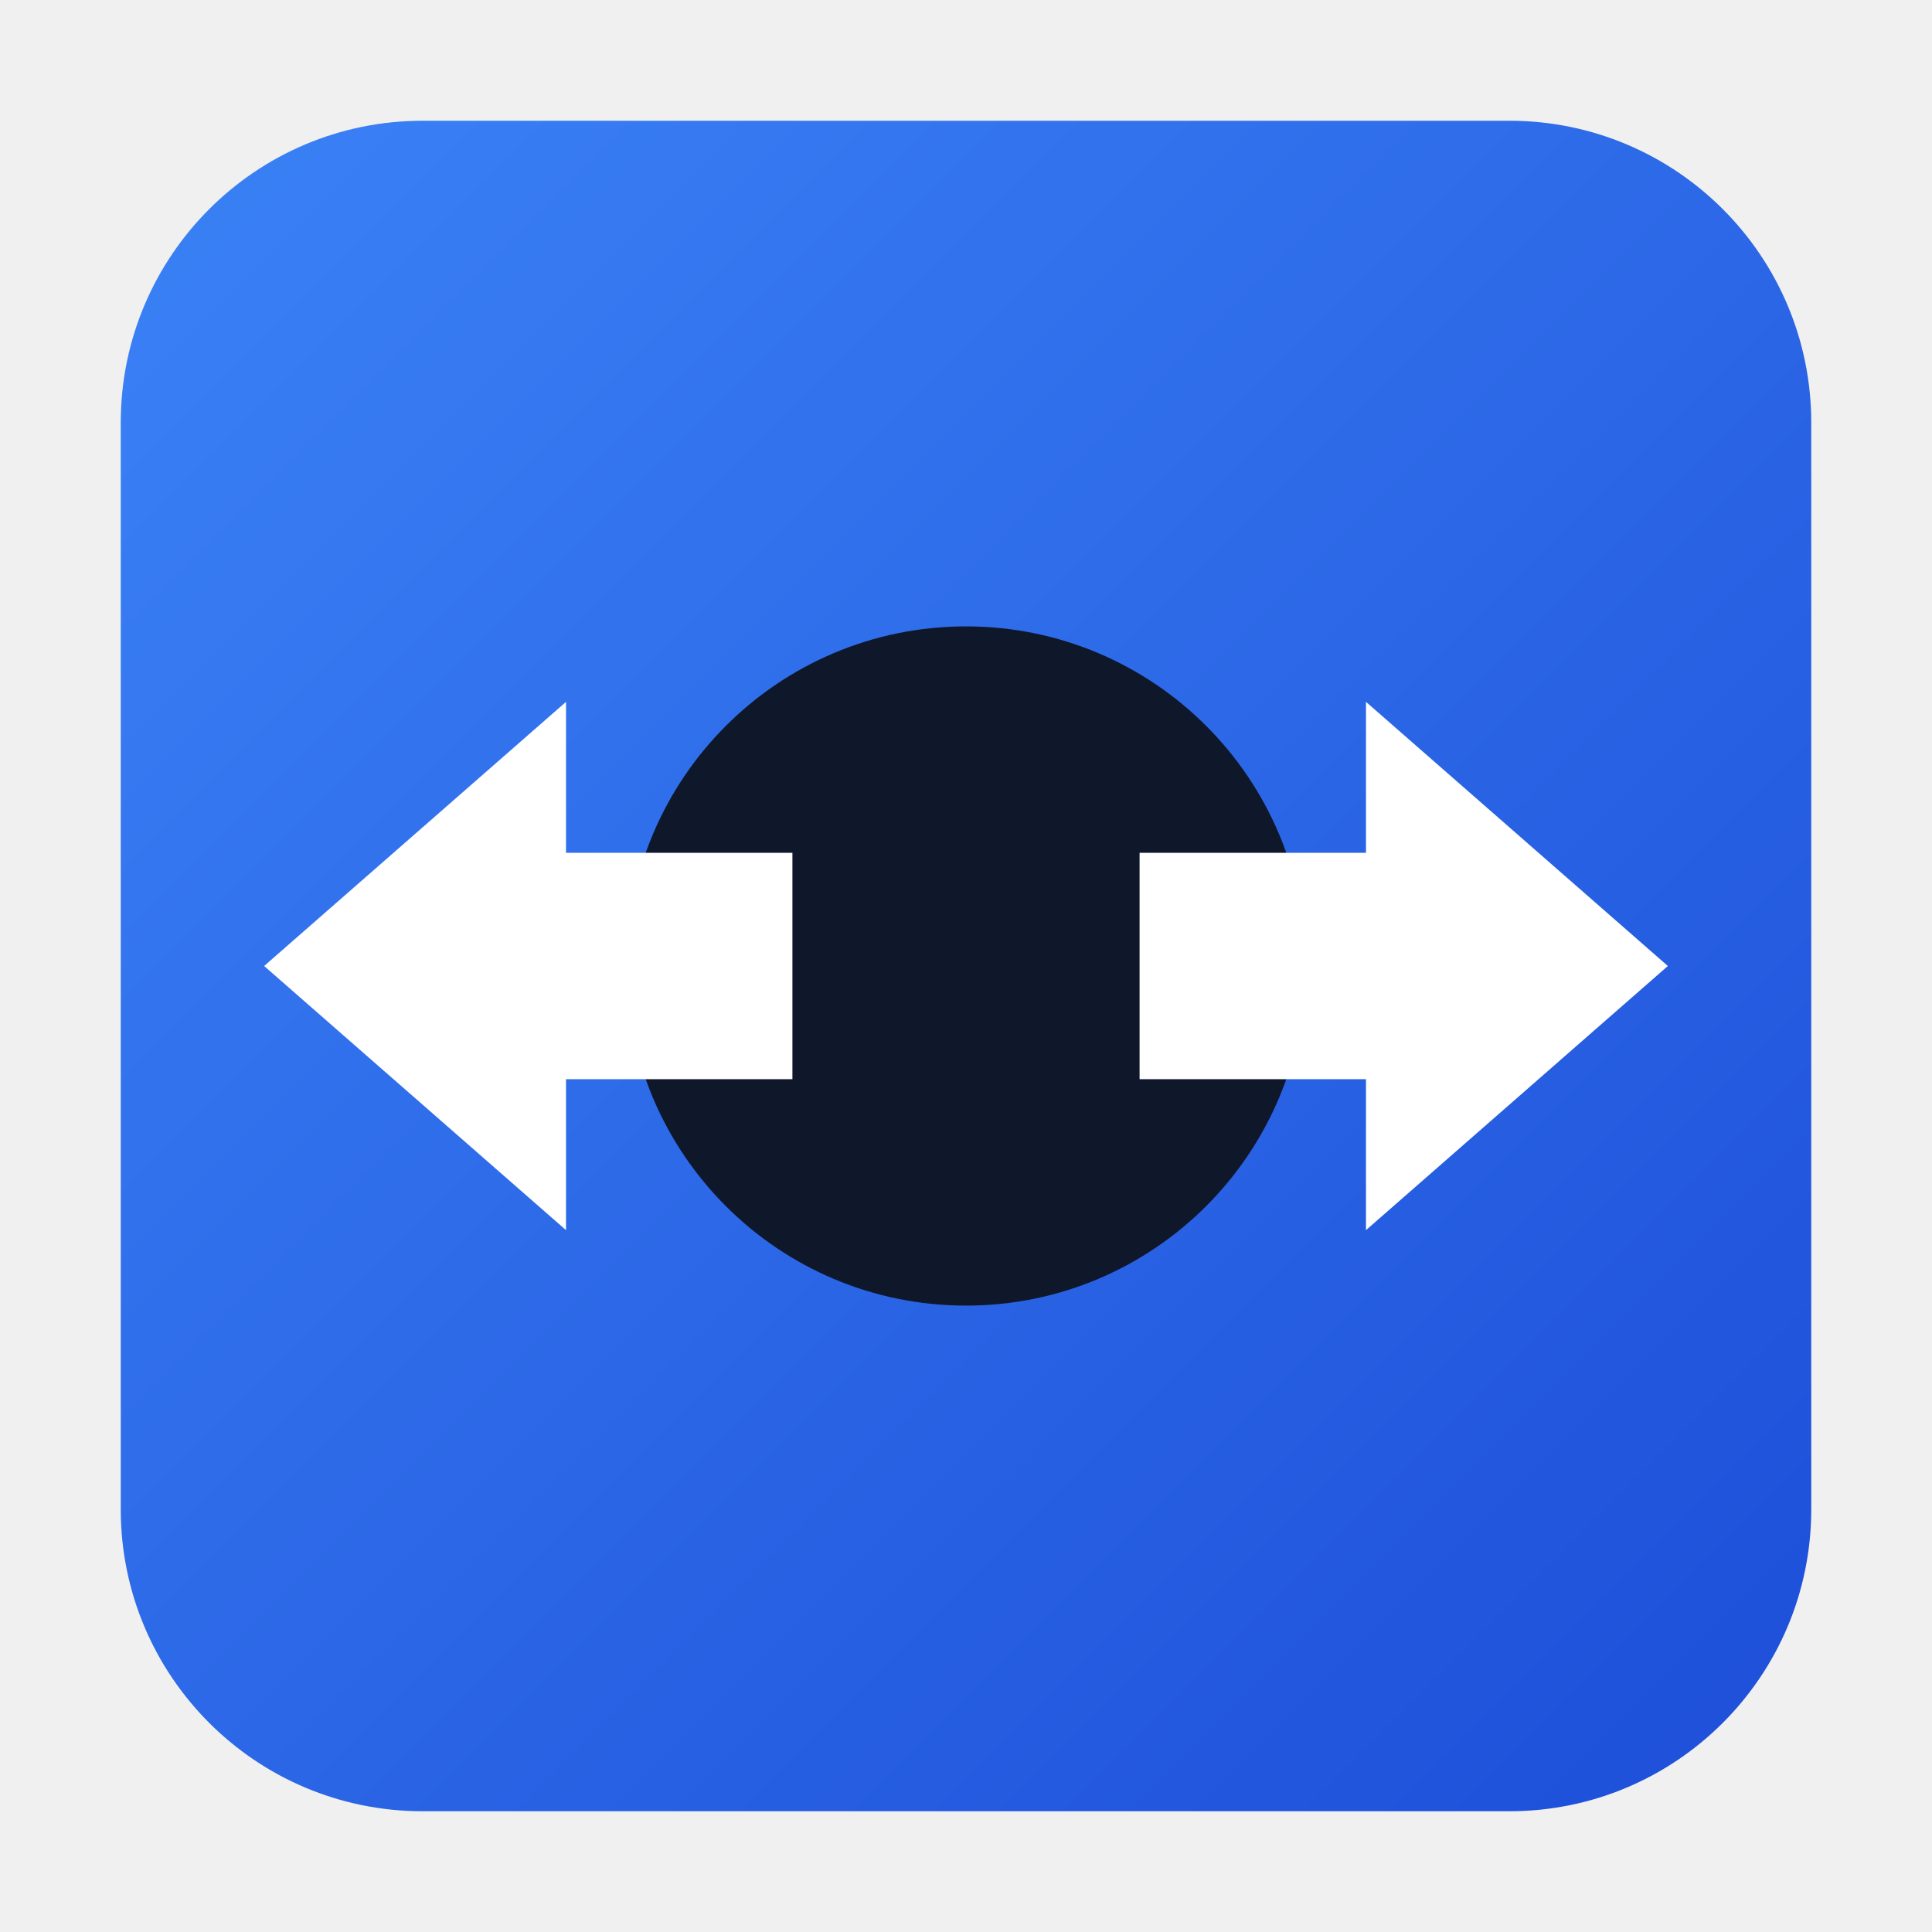
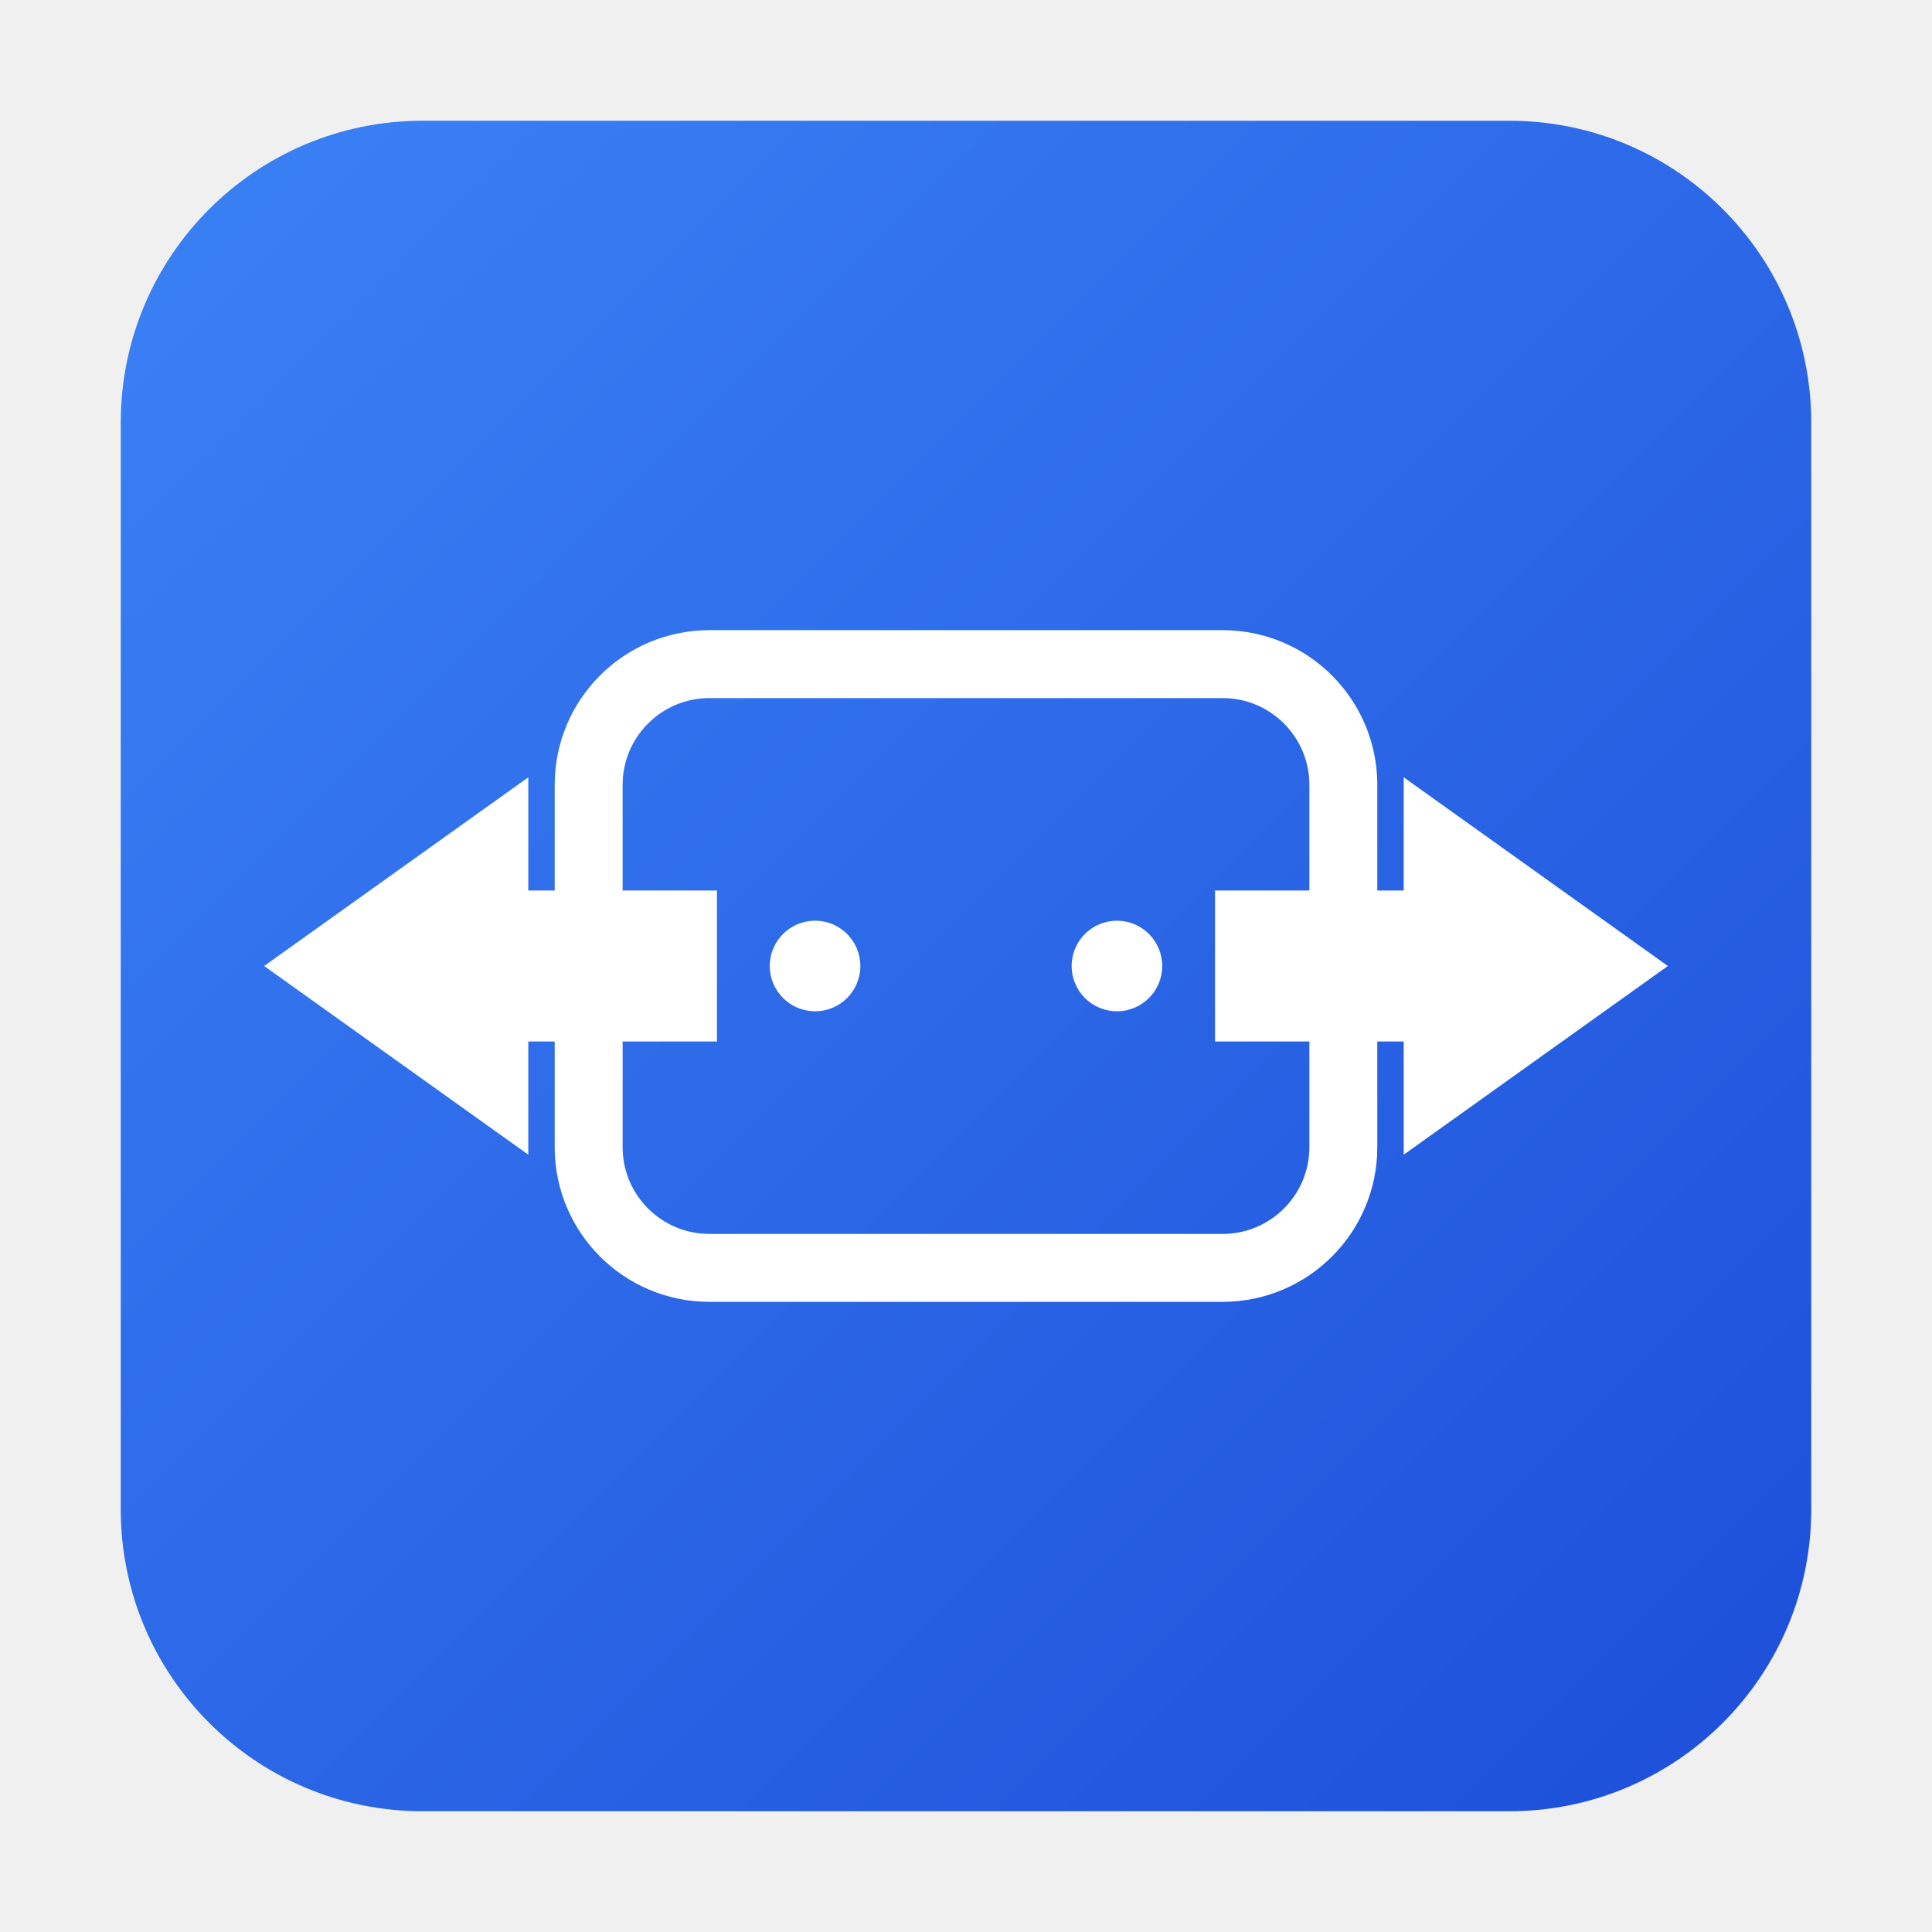
<svg xmlns="http://www.w3.org/2000/svg" viewBox="0 0 512 512">
  <defs>
    <linearGradient id="bg" x1="0%" y1="0%" x2="100%" y2="100%">
      <stop offset="0%" style="stop-color:#3B82F6" />
      <stop offset="100%" style="stop-color:#1D4ED8" />
    </linearGradient>
  </defs>
  <rect x="32" y="32" width="448" height="448" rx="80" ry="80" fill="url(#bg)" />
-   <circle cx="256" cy="256" r="90" fill="#0F172A" />
-   <polygon points="70,256 150,186 150,226 210,226 210,286 150,286 150,326" fill="#FFFFFF" />
-   <polygon points="442,256 362,186 362,226 302,226 302,286 362,286 362,326" fill="#FFFFFF" />
+   <rect x="156" y="176" width="200" height="160" rx="32" ry="32" fill="none" stroke="#FFFFFF" stroke-width="18" />
+   <circle cx="216" cy="256" r="12" fill="#FFFFFF" />
+   <circle cx="296" cy="256" r="12" fill="#FFFFFF" />
+   <polygon points="70,256 140,206 140,236 190,236 190,276 140,276 140,306" fill="#FFFFFF" />
+   <polygon points="442,256 372,206 372,236 322,236 322,276 372,276 372,306" fill="#FFFFFF" />
</svg>
